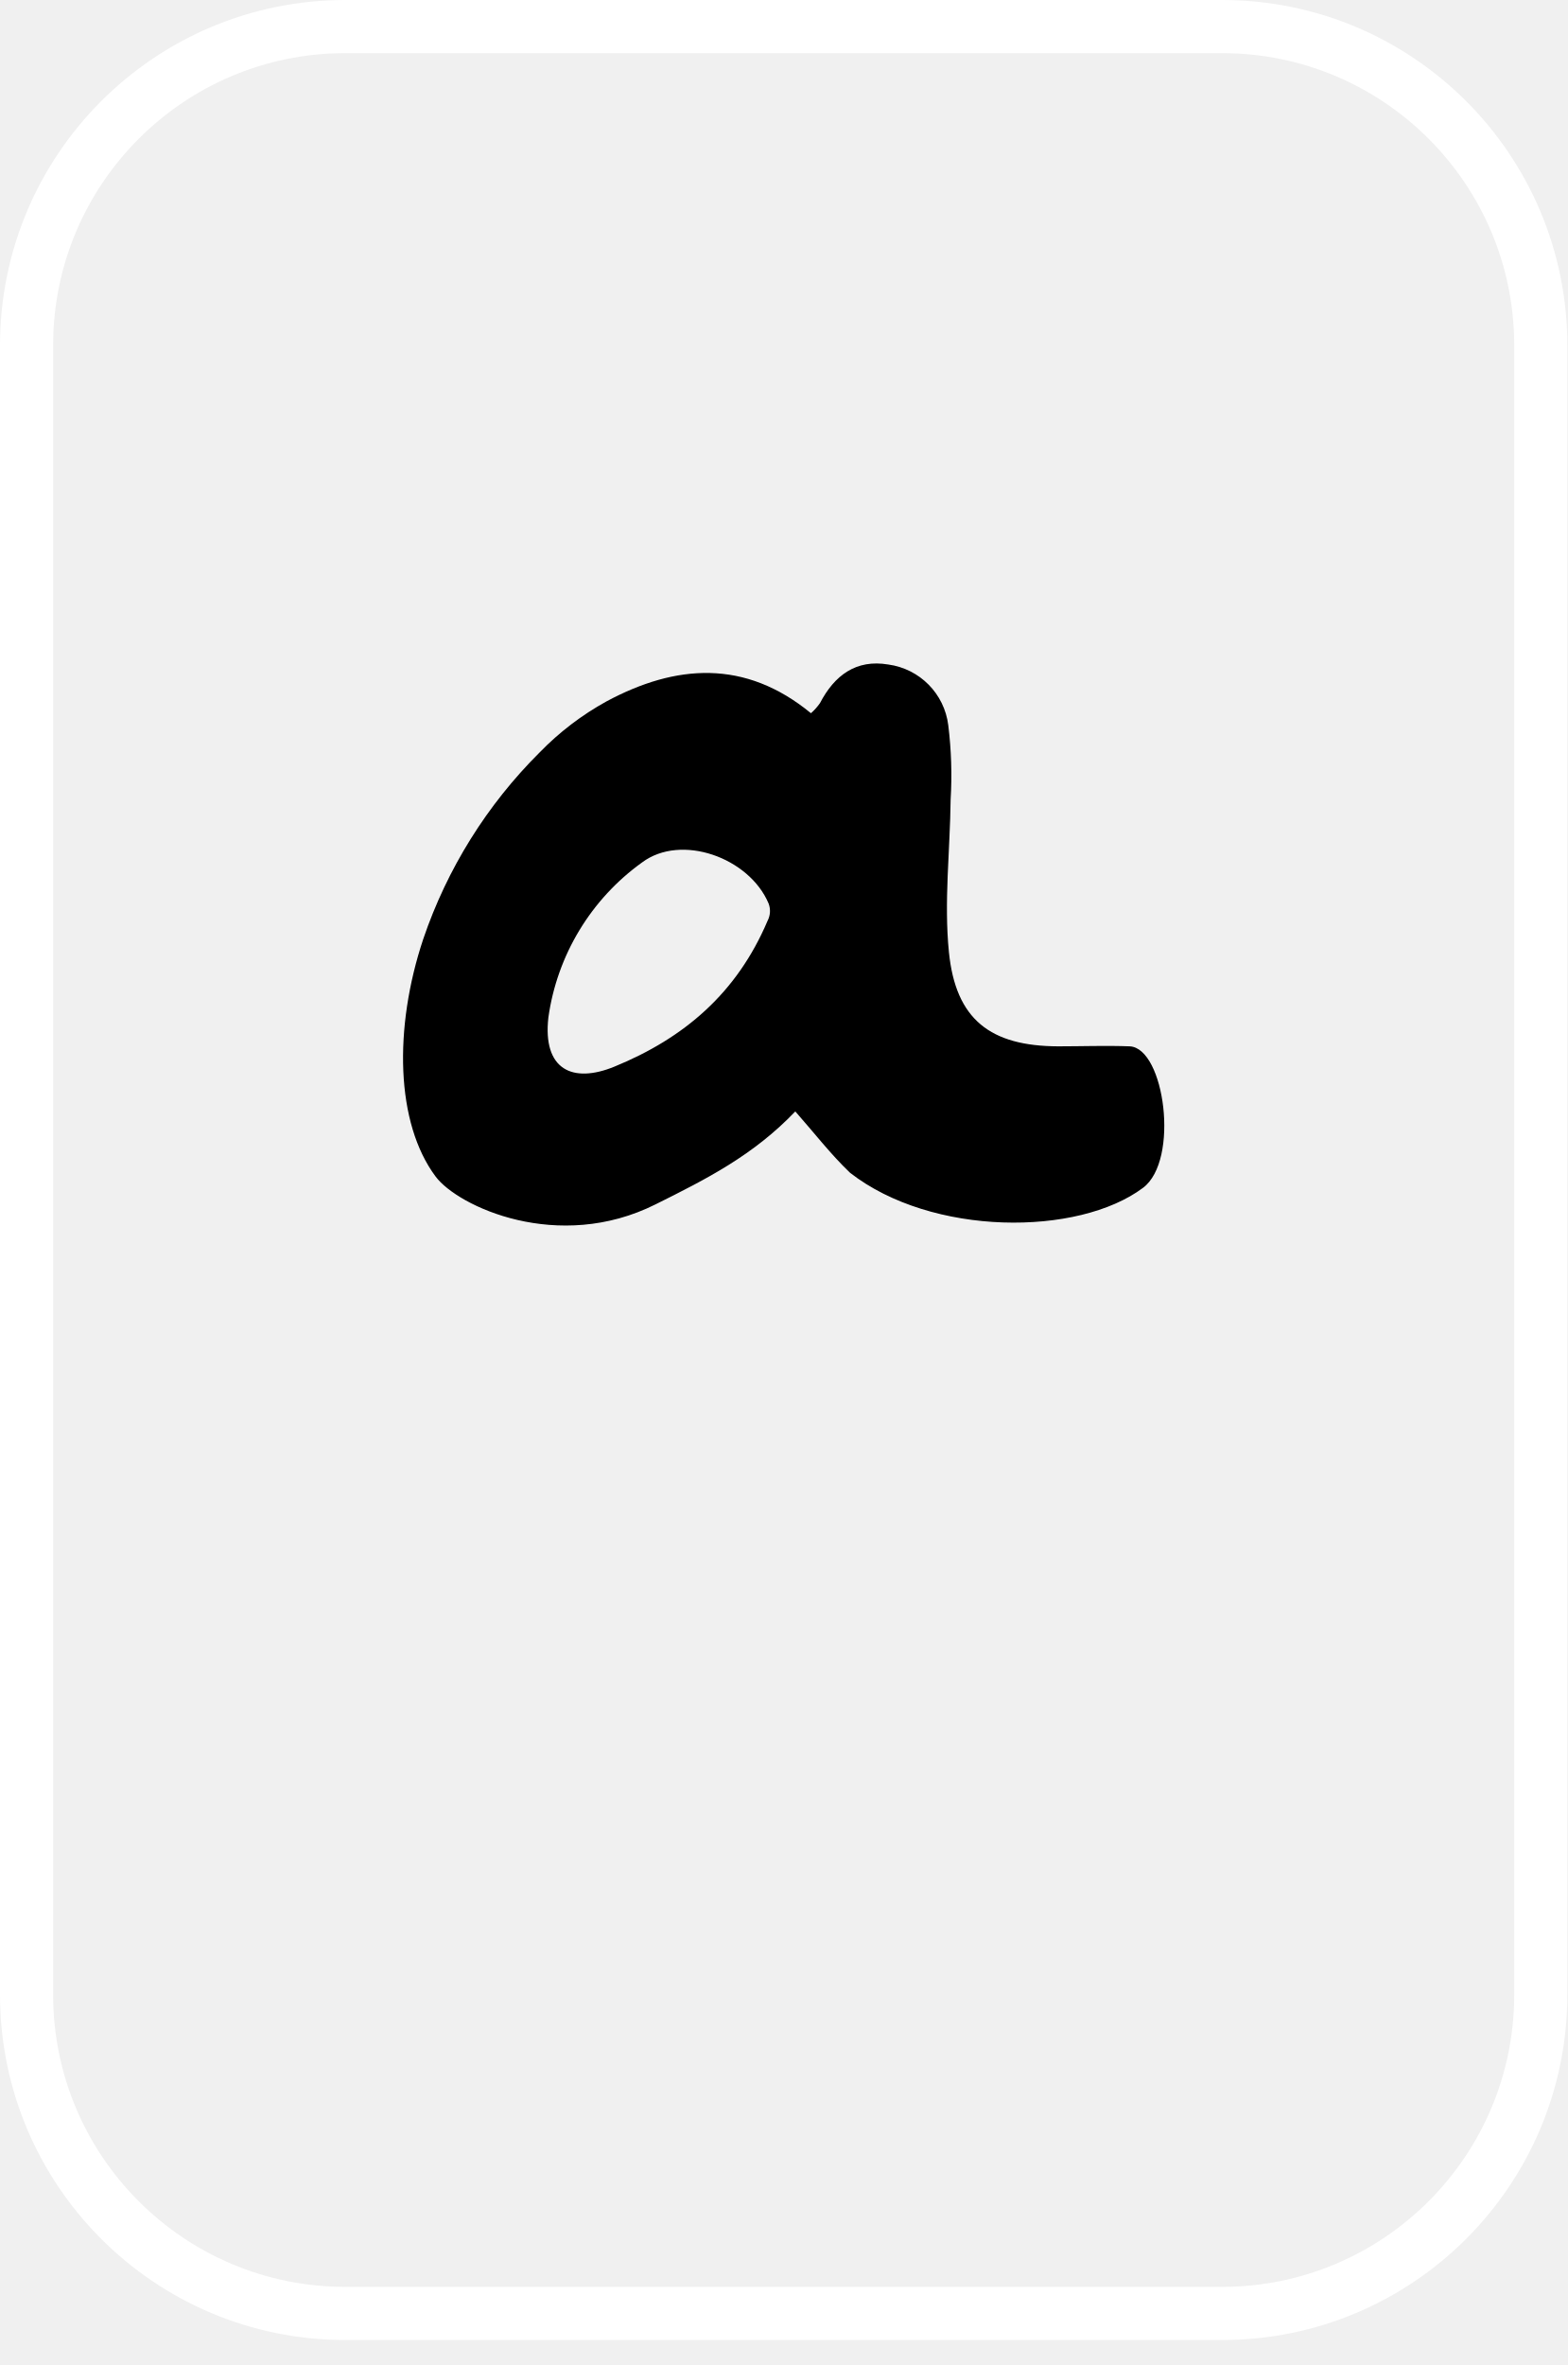
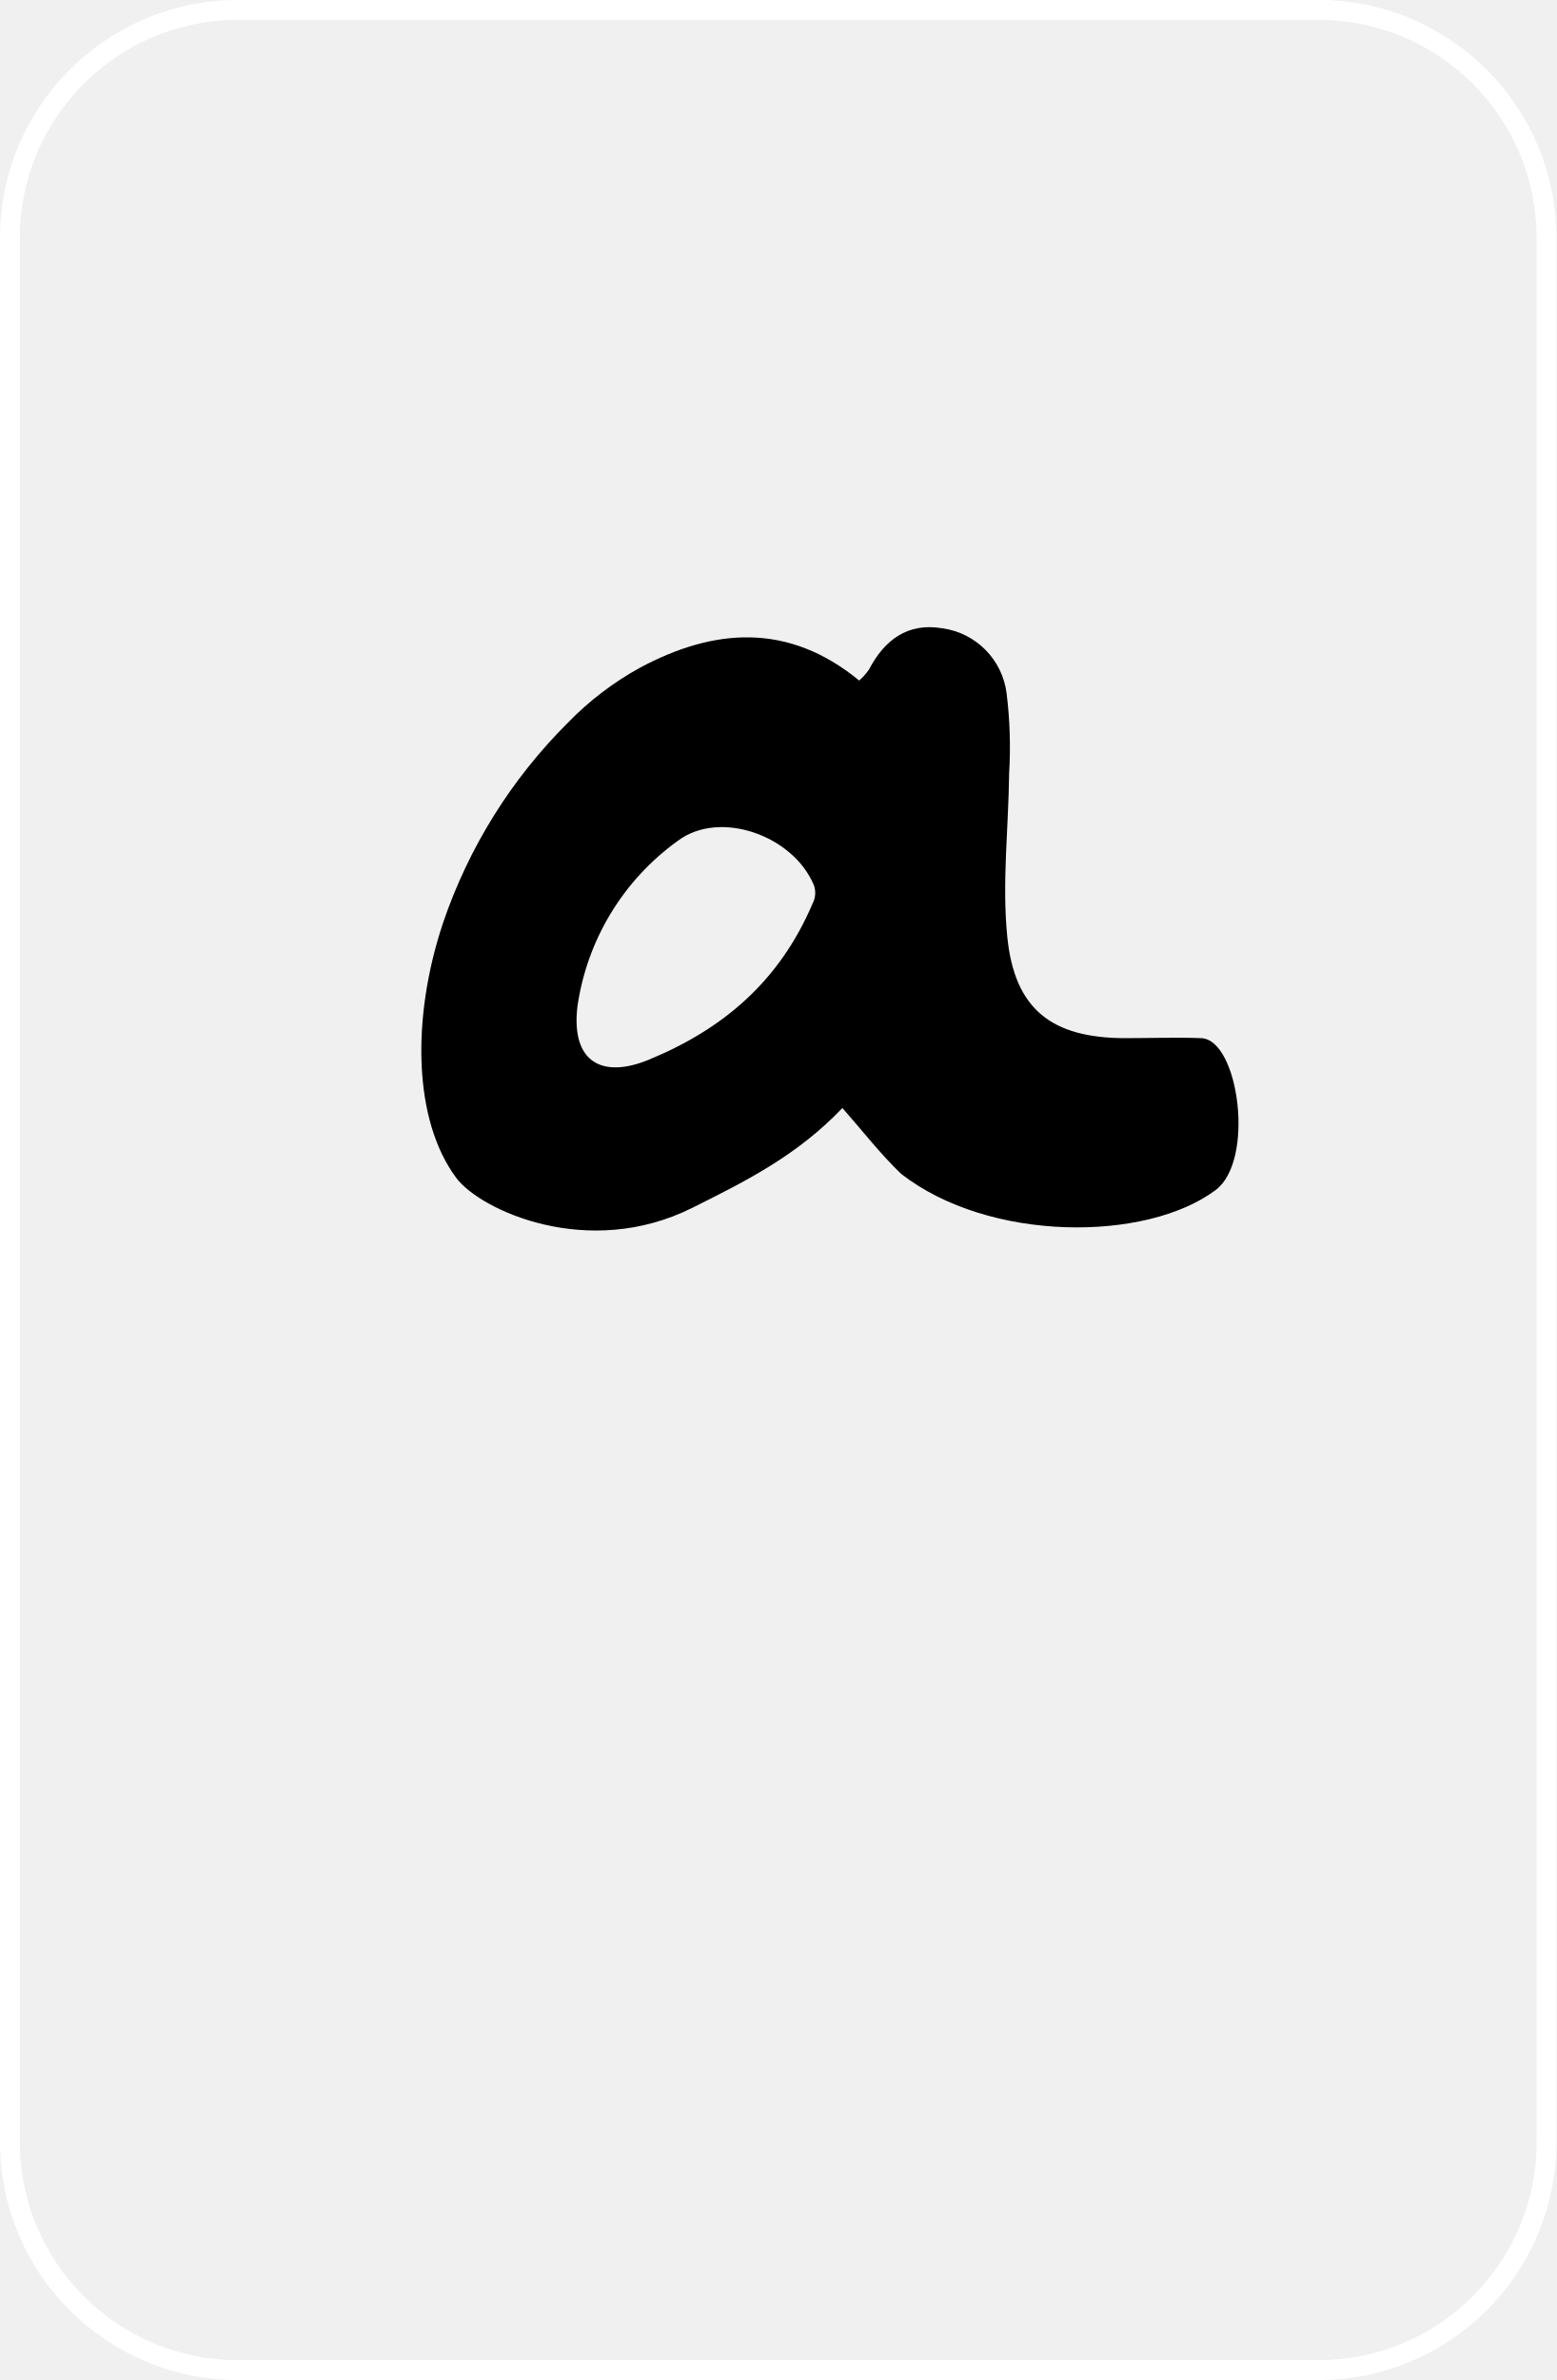
- <svg xmlns="http://www.w3.org/2000/svg" width="59px" height="89px" viewBox="0 0 59 89" version="1.1">
+ <svg xmlns="http://www.w3.org/2000/svg" width="157px" height="240px" viewBox="0 0 157 240" version="1.1">
  <g id="FINAL" stroke="none" stroke-width="1" fill="none" fill-rule="evenodd">
-     <g id="Happy-Hunny-Landing-Phase1-Thank-You_mobile" transform="translate(-87, -120)">
-       <g id="Game-|-Complete-|-Condensed" transform="translate(24, 120)">
-         <g id="card-2-complete-mobile" transform="translate(63, 0)">
-           <rect id="Rectangle-Copy" stroke="#FFFFFF" stroke-width="2" x="1" y="1" width="57" height="86.06" rx="12" />
-           <path d="M29.938,41.825 C28.35,43.488 26.571,44.379 24.68,45.321 C21.011,47.158 17.242,45.403 16.399,44.277 C14.895,42.264 14.814,38.693 15.933,35.336 C16.833,32.69 18.332,30.287 20.313,28.316 C21.053,27.554 21.901,26.907 22.83,26.395 C25.435,24.997 28.041,24.796 30.527,26.84 C30.655,26.727 30.769,26.599 30.867,26.459 C31.411,25.415 32.227,24.803 33.438,25.007 C34.622,25.168 35.55,26.106 35.696,27.292 C35.811,28.22 35.841,29.155 35.785,30.088 C35.764,31.999 35.53,33.935 35.72,35.826 C35.975,38.373 37.285,39.366 39.832,39.376 C40.73,39.376 41.631,39.342 42.529,39.376 C43.839,39.444 44.413,43.658 43.029,44.699 C40.584,46.532 35.077,46.532 31.999,44.134 C31.275,43.444 30.649,42.631 29.938,41.825 Z M20.643,38.288 C20.422,40.244 21.541,40.791 23.133,40.138 C25.758,39.063 27.738,37.373 28.894,34.652 C29,34.45 29.014,34.212 28.932,33.999 C28.2,32.268 25.639,31.357 24.17,32.455 C22.247,33.836 20.973,35.944 20.643,38.288 Z" id="Shape" fill="#000000" fill-rule="nonzero" />
+     <g id="Happy-Hunny-Landing-Phase1-End-Game" transform="translate(-245, -80)">
+       <g id="Game-|-Complete" transform="translate(79.07228, 80)">
+         <g id="card-2-complete" transform="translate(165.9277, 0)">
+           <path d="M133,1 C139.351,1 145.101,3.574 149.263,7.737 C153.426,11.899 156,17.649 156,24 L156,24 L156,216 C156,222.351 153.426,228.101 149.263,232.263 C145.101,236.426 139.351,239 133,239 L133,239 L24,239 C17.649,239 11.899,236.426 7.737,232.263 C3.574,228.101 1,222.351 1,216 L1,216 L1,24 C1,17.649 3.574,11.899 7.737,7.737 C11.899,3.574 17.649,1 24,1 L24,1 Z" id="card" stroke="#FFFFFF" stroke-width="2" />
+           <path d="M84.975,111.732 C80.406,116.516 75.29,119.079 69.851,121.789 C59.295,127.072 48.455,122.024 46.029,118.786 C41.705,112.994 41.47,102.722 44.689,93.066 C47.277,85.455 51.589,78.544 57.289,72.874 C59.415,70.683 61.855,68.821 64.529,67.347 C72.022,63.326 79.516,62.749 86.668,68.628 C87.035,68.302 87.363,67.935 87.646,67.533 C89.211,64.529 91.559,62.768 95.042,63.355 C98.448,63.818 101.116,66.517 101.538,69.929 C101.868,72.597 101.953,75.288 101.792,77.971 C101.733,83.469 101.058,89.036 101.606,94.475 C102.34,101.802 106.106,104.659 113.434,104.688 C116.017,104.688 118.609,104.591 121.192,104.688 C124.958,104.884 126.612,117.005 122.63,119.999 C115.596,125.272 99.757,125.272 90.904,118.375 C88.82,116.389 87.02,114.051 84.975,111.732 Z M58.238,101.558 C57.602,107.183 60.821,108.758 65.399,106.88 C72.952,103.788 78.646,98.926 81.972,91.1 C82.276,90.518 82.316,89.834 82.079,89.221 C79.976,84.242 72.609,81.62 68.383,84.78 C62.853,88.753 59.187,94.815 58.238,101.558 Z" id="Shape" fill="#000000" fill-rule="nonzero" />
        </g>
      </g>
    </g>
  </g>
</svg>
